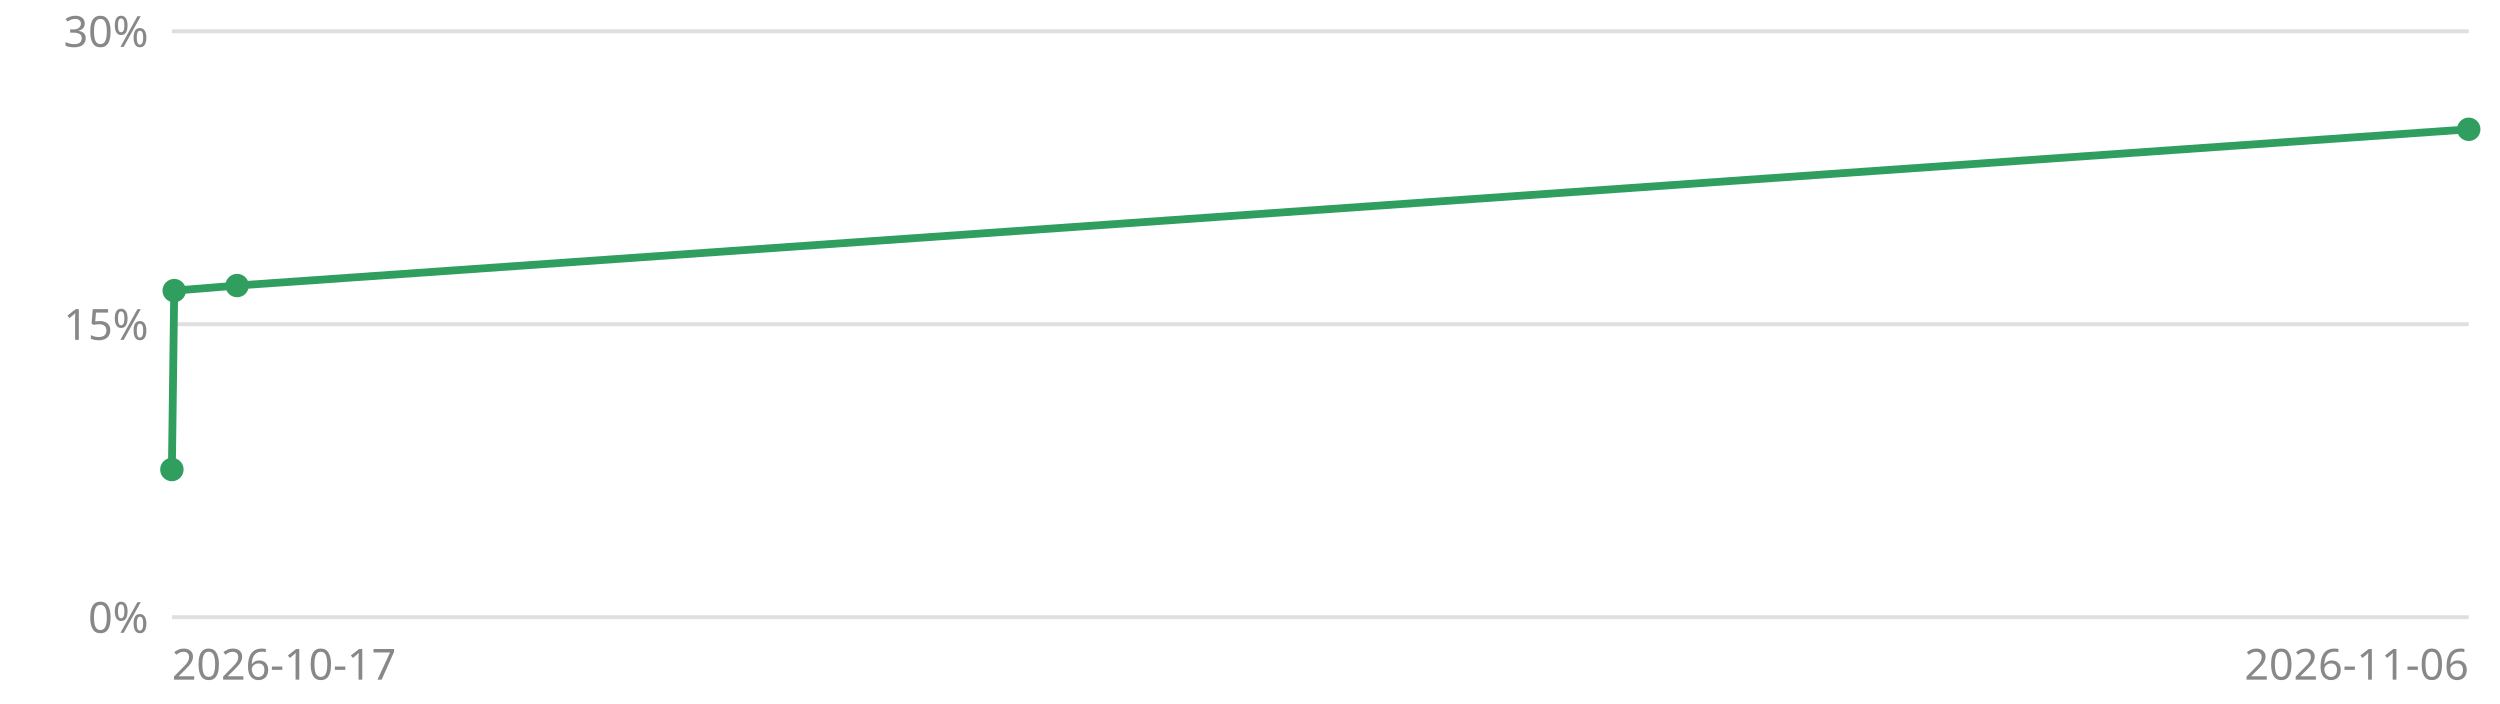
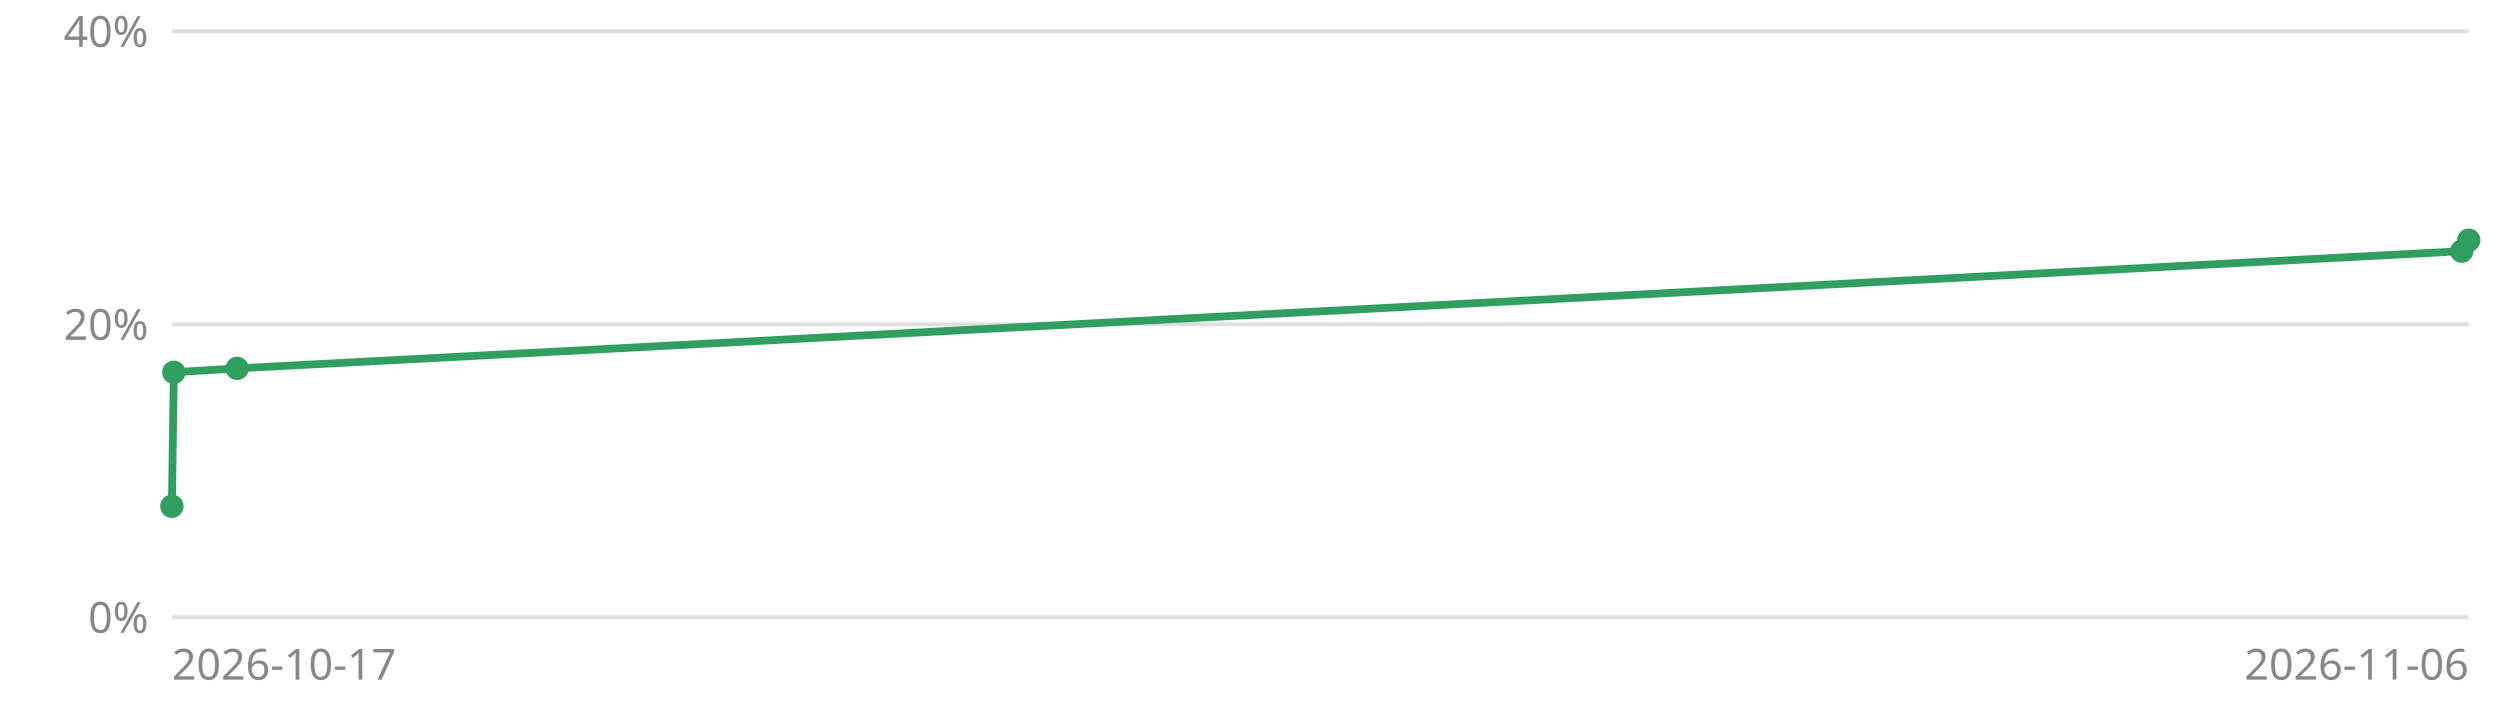
<svg xmlns="http://www.w3.org/2000/svg" viewBox="0 0 640 180" width="640" height="180" font-family="system-ui,sans-serif" font-size="11" fill="#888">
  <line x1="44" x2="632" y1="158.0" y2="158.0" stroke="#8884" />
  <text x="38" y="162.0" text-anchor="end">0%</text>
  <line x1="44" x2="632" y1="83.0" y2="83.0" stroke="#8884" />
-   <text x="38" y="87.0" text-anchor="end">15%</text>
+   <text x="38" y="87.0" text-anchor="end">20%</text>
  <line x1="44" x2="632" y1="8.0" y2="8.0" stroke="#8884" />
-   <text x="38" y="12.0" text-anchor="end">30%</text>
-   <polyline points="44.0,120.2 44.6,74.4 60.7,73.1 632.0,33.1" fill="none" stroke="#2f9e5f" stroke-width="2" stroke-linejoin="round" />
+   <text x="38" y="12.0" text-anchor="end">40%</text>
+   <polyline points="44.0,129.6 44.5,95.3 60.7,94.3 630.2,64.3 632.0,61.5" fill="none" stroke="#2f9e5f" stroke-width="2" stroke-linejoin="round" />
  <g fill="#2f9e5f">
-     <circle cx="44.0" cy="120.2" r="3" />
-     <circle cx="44.6" cy="74.4" r="3" />
-     <circle cx="60.7" cy="73.1" r="3" />
-     <circle cx="632.0" cy="33.1" r="3" />
+     <circle cx="44.0" cy="129.6" r="3" />
+     <circle cx="44.5" cy="95.3" r="3" />
+     <circle cx="60.7" cy="94.3" r="3" />
+     <circle cx="630.2" cy="64.3" r="3" />
+     <circle cx="632.0" cy="61.5" r="3" />
  </g>
  <text x="44" y="174">2026-10-17</text>
  <text x="632" y="174" text-anchor="end">2026-11-06</text>
</svg>
